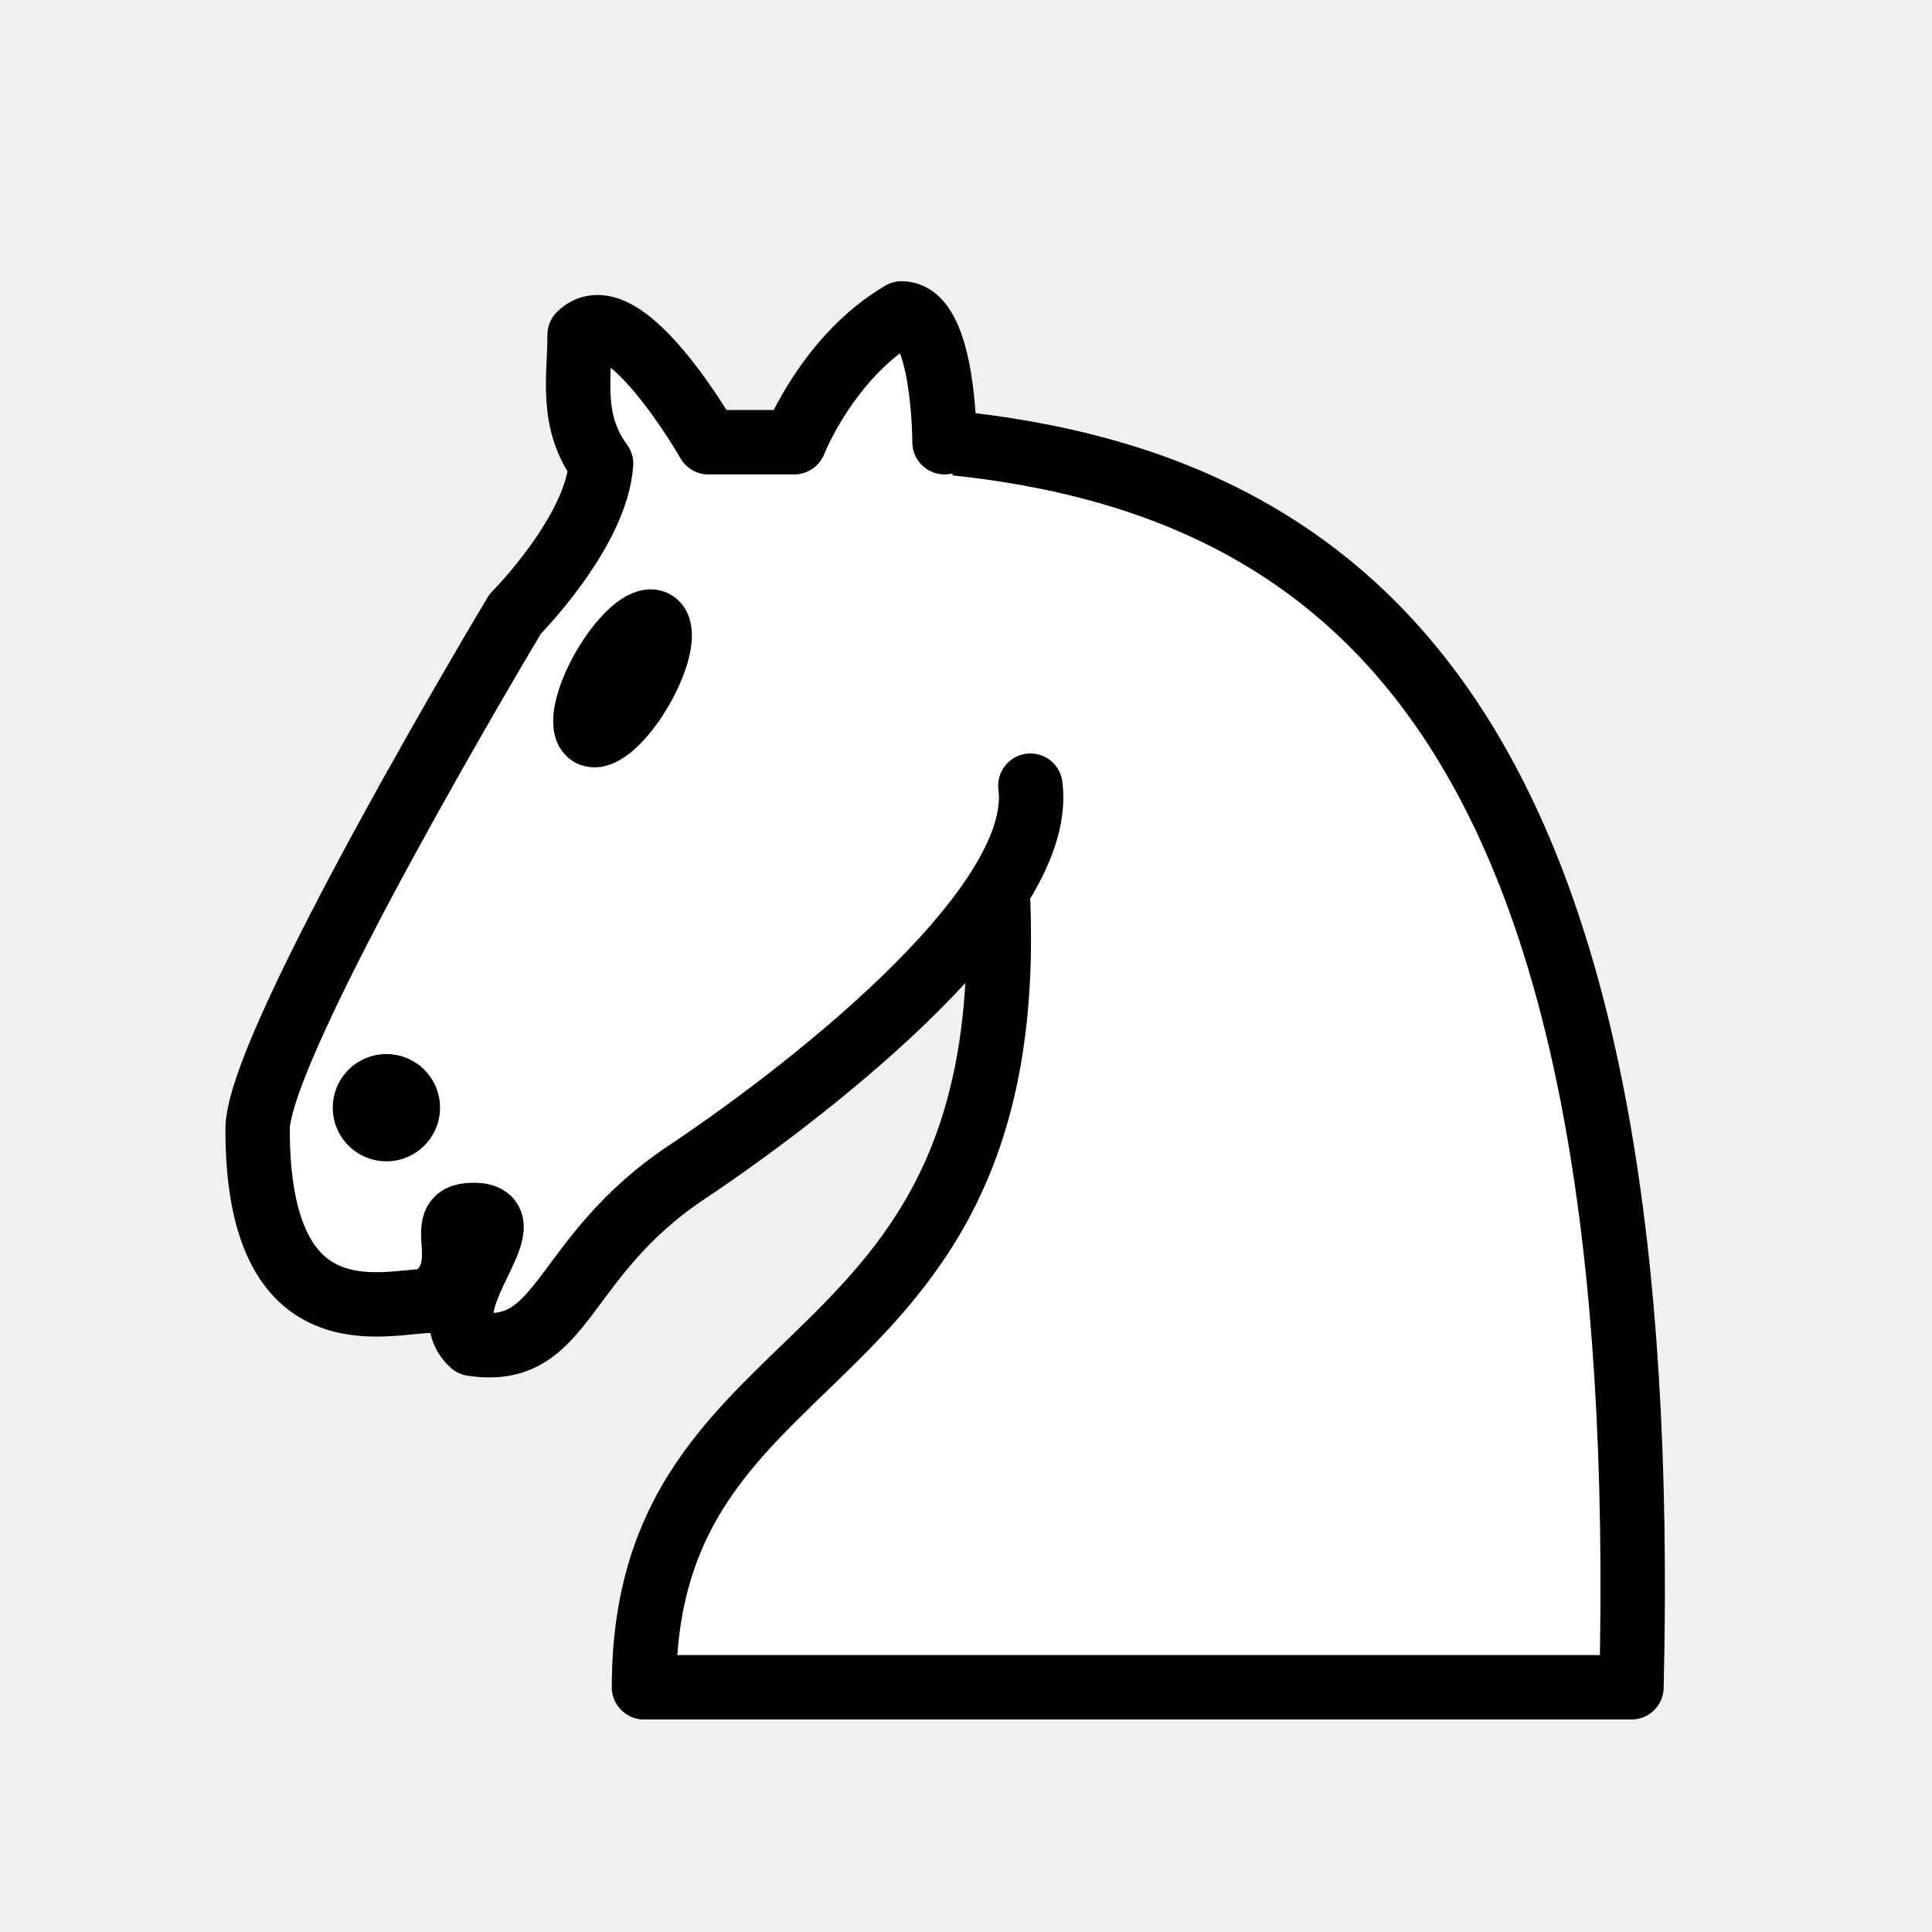
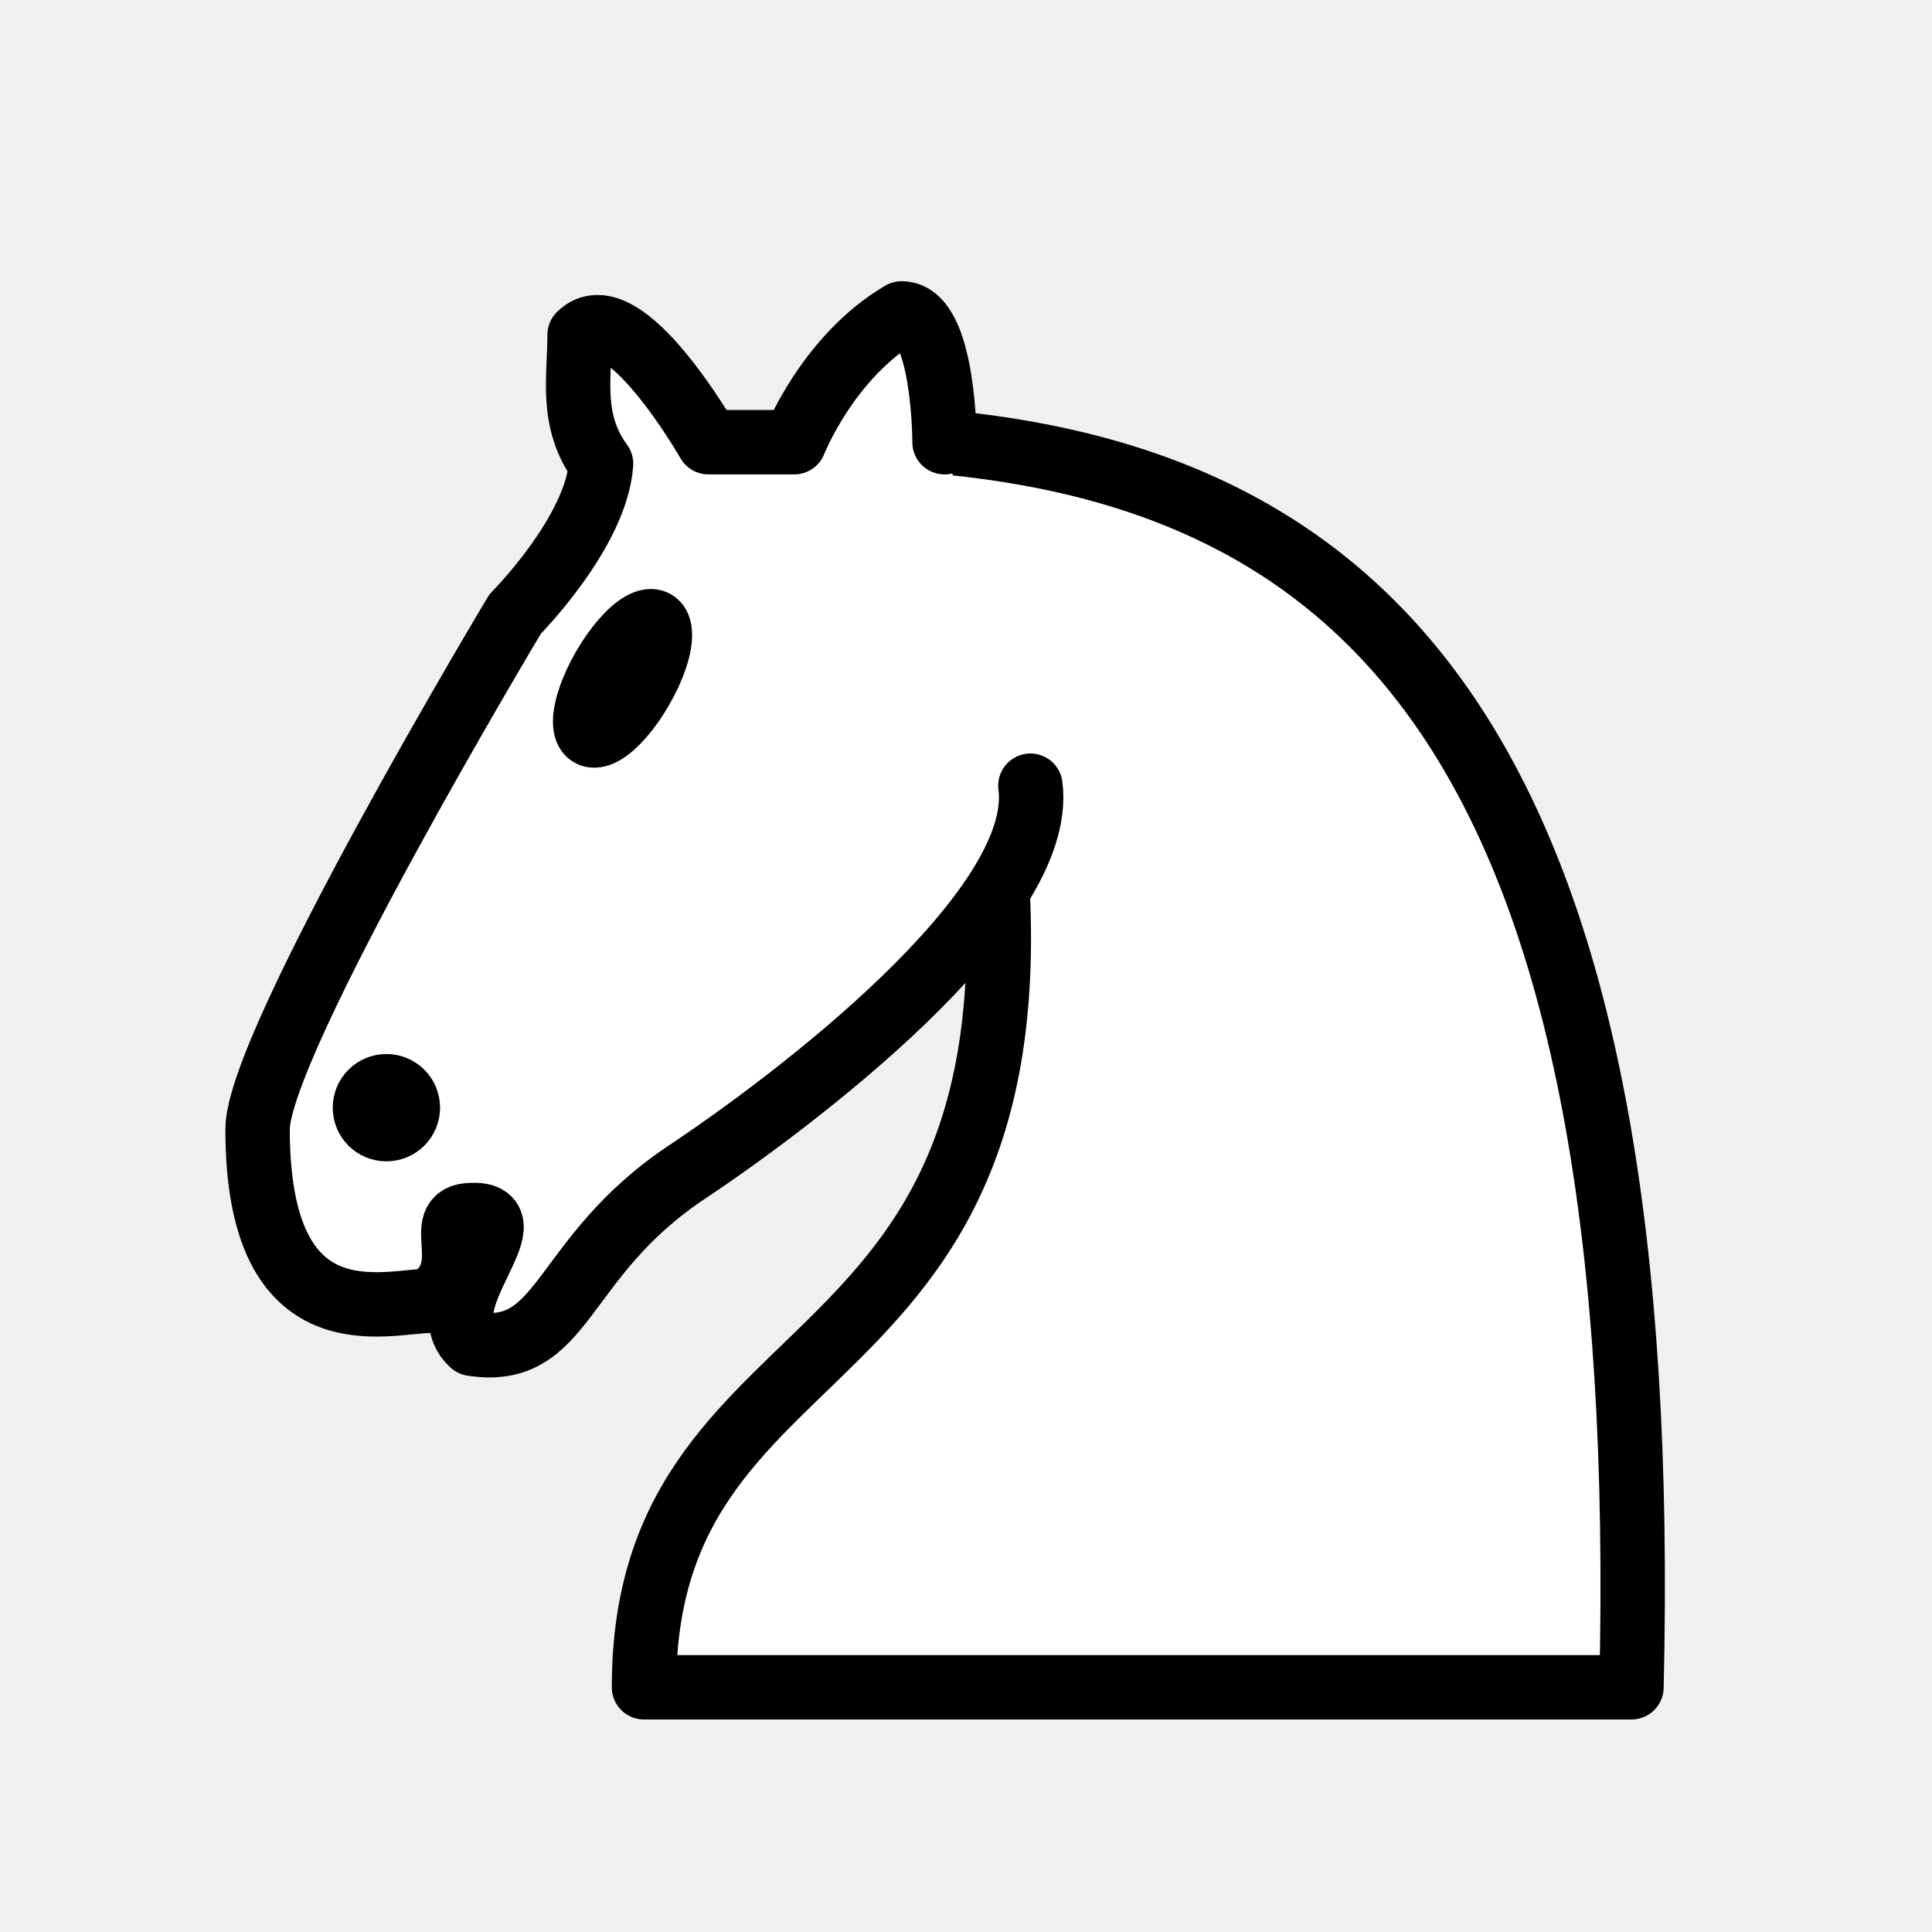
- <svg xmlns="http://www.w3.org/2000/svg" version="1.1" width="45" height="45">
-   <g style="opacity:1; fill:none; fill-opacity:1; fill-rule:evenodd; stroke:#000000; stroke-width:1.5; stroke-linecap:round;stroke-linejoin:round;stroke-miterlimit:4; stroke-dasharray:none; stroke-opacity:1;" transform="translate(0,0.3)">
-     <path d="M 22,10 C 32.5,11 38.5,18 38,39 L 15,39 C 15,30 25,32.5 23,18" style="fill:#ffffff; stroke:#000000;" />
-     <path d="M 24,18 C 24.38,20.91 18.45,25.37 16,27 C 13,29 13.18,31.34 11,31 C 9.958,30.06 12.41,27.96 11,28 C 10,28 11.19,29.23 10,30 C 9,30 5.997,31 6,26 C 6,24 12,14 12,14 C 12,14 13.89,12.1 14,10.5 C 13.27,9.506 13.5,8.5 13.5,7.5 C 14.5,6.5 16.5,10 16.5,10 L 18.5,10 C 18.5,10 19.28,8.008 21,7 C 22,7 22,10 22,10" style="fill:#ffffff; stroke:#000000;" />
-     <path d="M 9.5 25.5 A 0.5 0.5 0 1 1 8.5,25.5 A 0.5 0.5 0 1 1 9.5 25.5 z" style="fill:#000000; stroke:#000000;" />
-     <path d="M 15 15.5 A 0.5 1.5 0 1 1  14,15.5 A 0.5 1.5 0 1 1  15 15.5 z" transform="matrix(0.866,0.5,-0.5,0.866,9.693,-5.173)" style="fill:#000000; stroke:#000000;" />
+ <svg xmlns="http://www.w3.org/2000/svg" width="45" height="45">
+   <g fill="none" fill-rule="evenodd" stroke="#000" stroke-width="1.5" stroke-linecap="round" stroke-linejoin="round">
+     <path d="M22 10.3c10.5 1 16.5 8 16 29H15c0-9 10-6.5 8-21" fill="#fff" />
+     <path d="M24 18.3c.38 2.91-5.55 7.37-8 9-3 2-2.82 4.34-5 4-1.042-.94 1.41-3.04 0-3-1 0 .19 1.23-1 2-1 0-4.003 1-4-4 0-2 6-12 6-12s1.89-1.9 2-3.5c-.73-.994-.5-2-.5-3 1-1 3 2.5 3 2.5h2s.78-1.992 2.5-3c1 0 1 3 1 3" fill="#fff" />
+     <path d="M9.5 25.8a.5.5 0 11-1 0 .5.5 0 111 0z" fill="#000" />
+     <path d="M14.933 16.05a.5 1.5 30 11-.866-.5.5 1.5 30 11.866.5z" fill="#000" stroke-width="1.5" />
  </g>
</svg>
